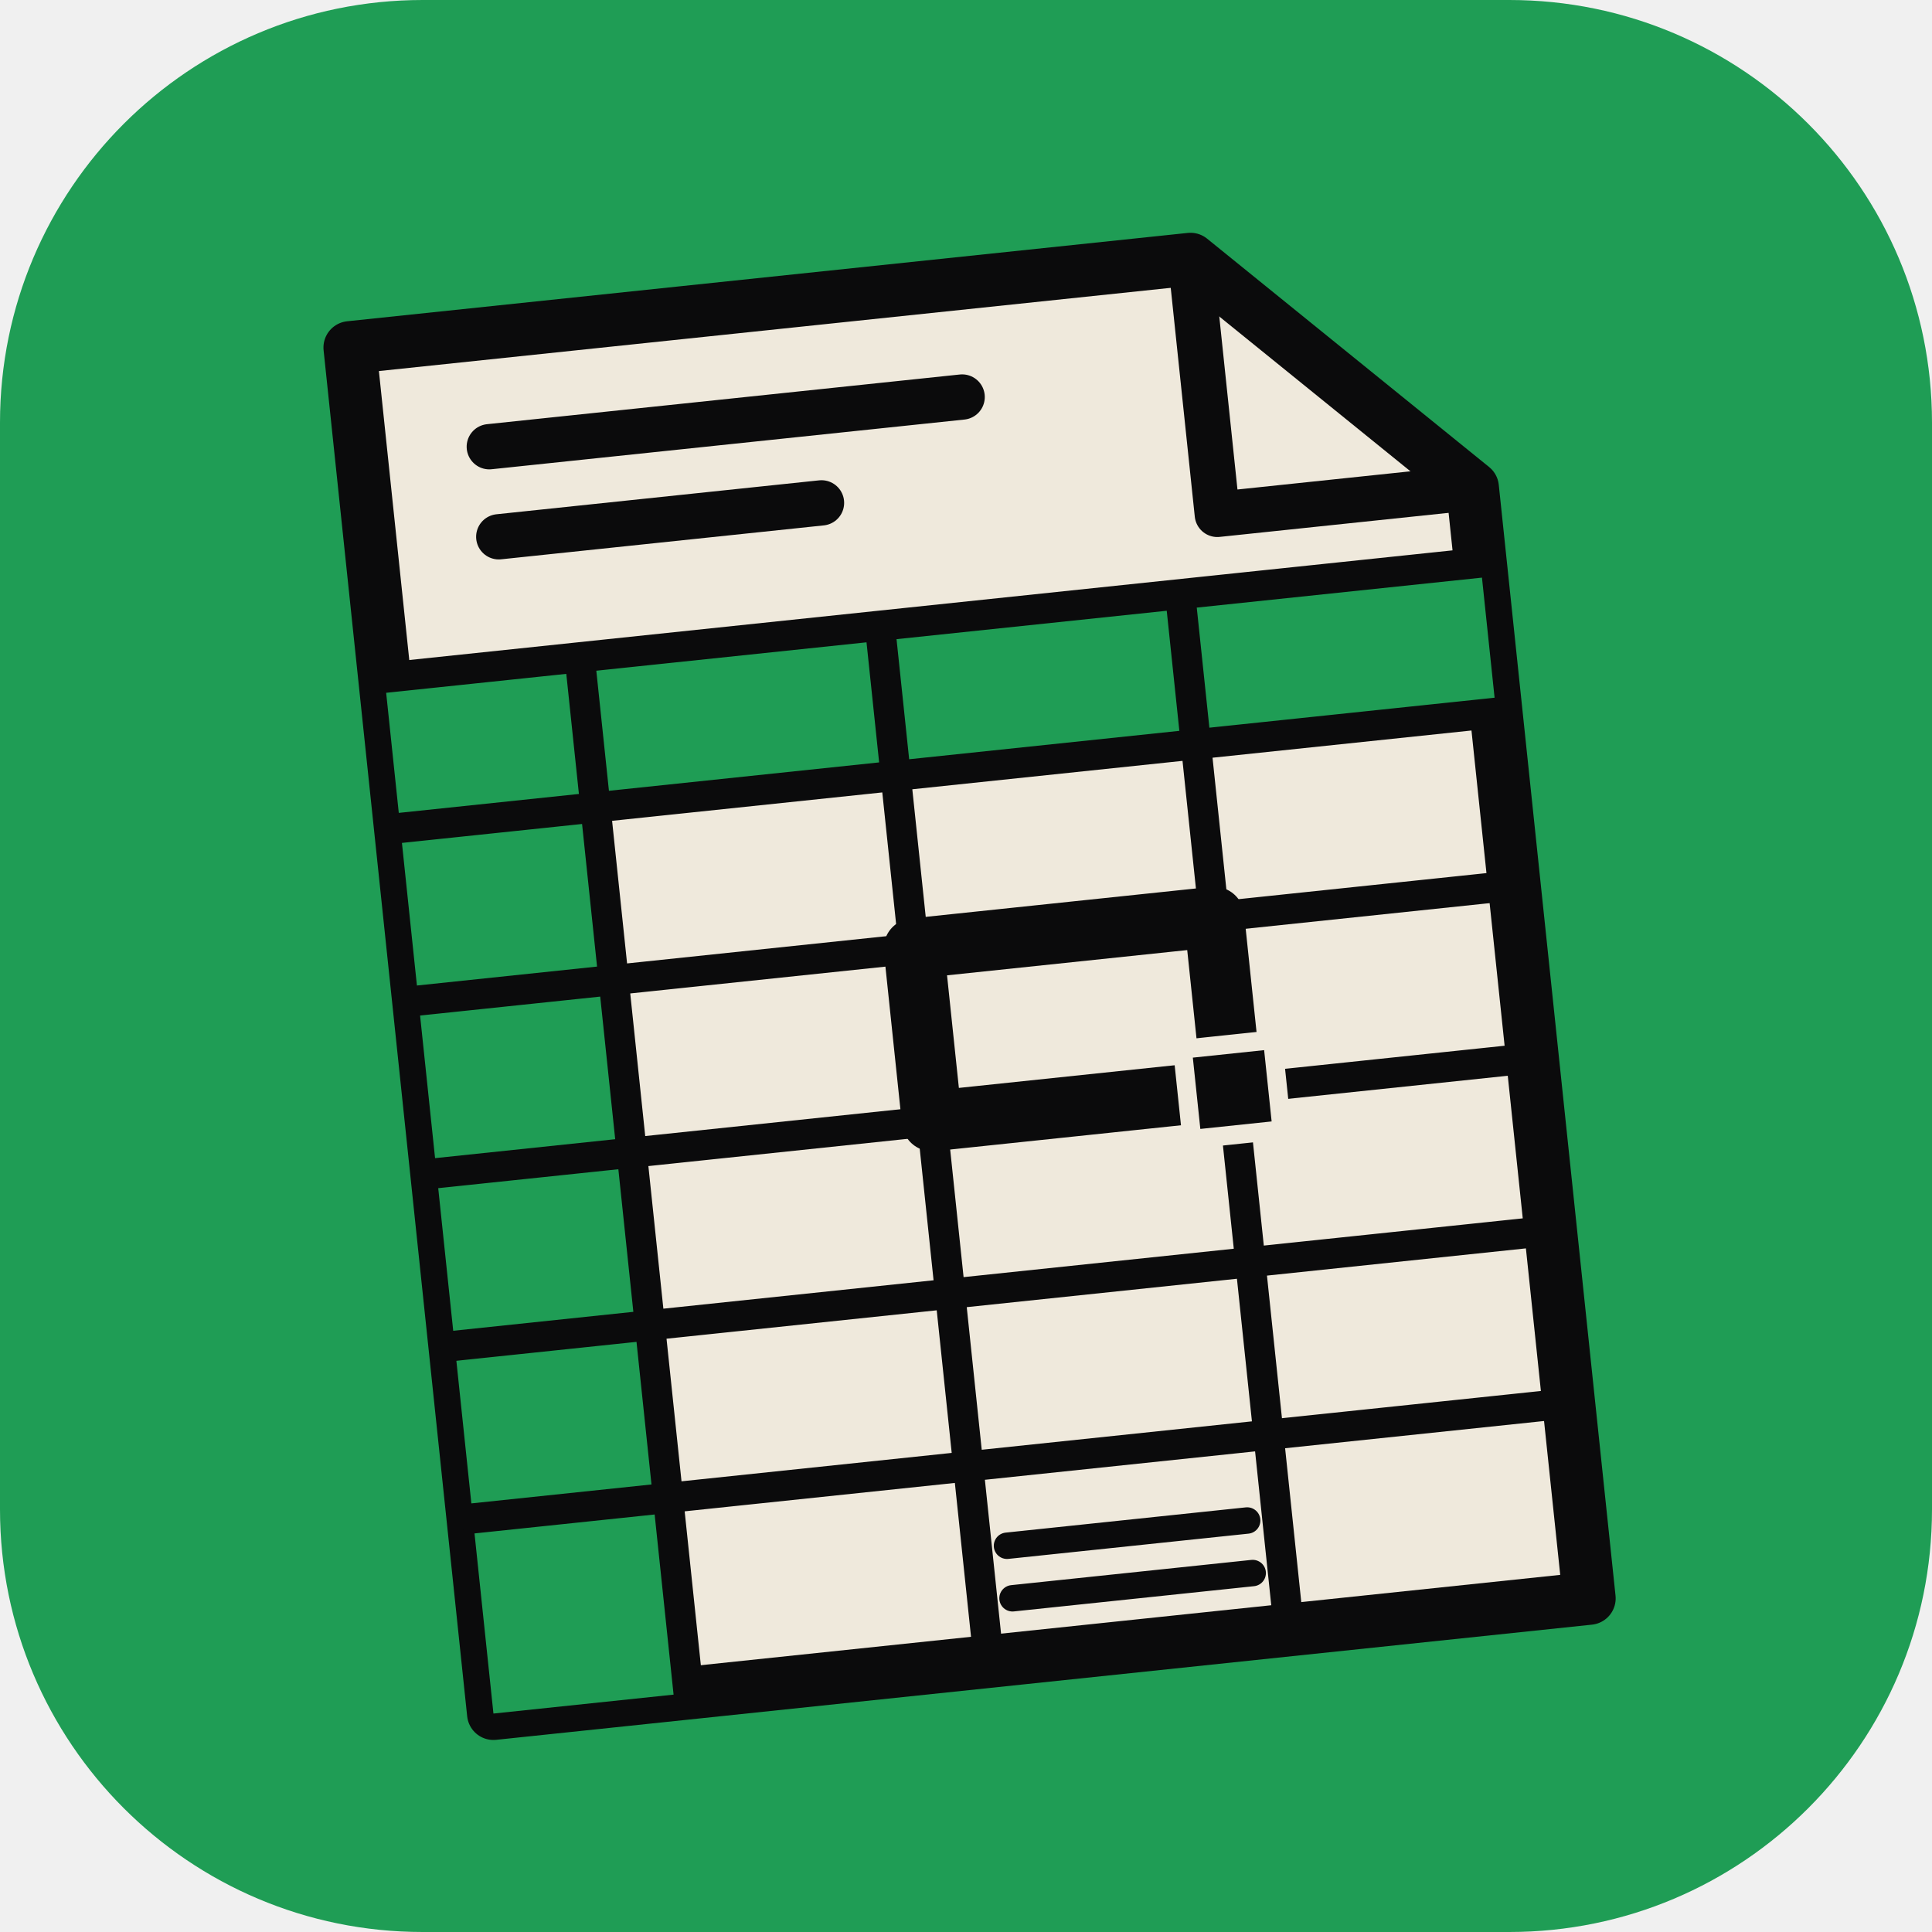
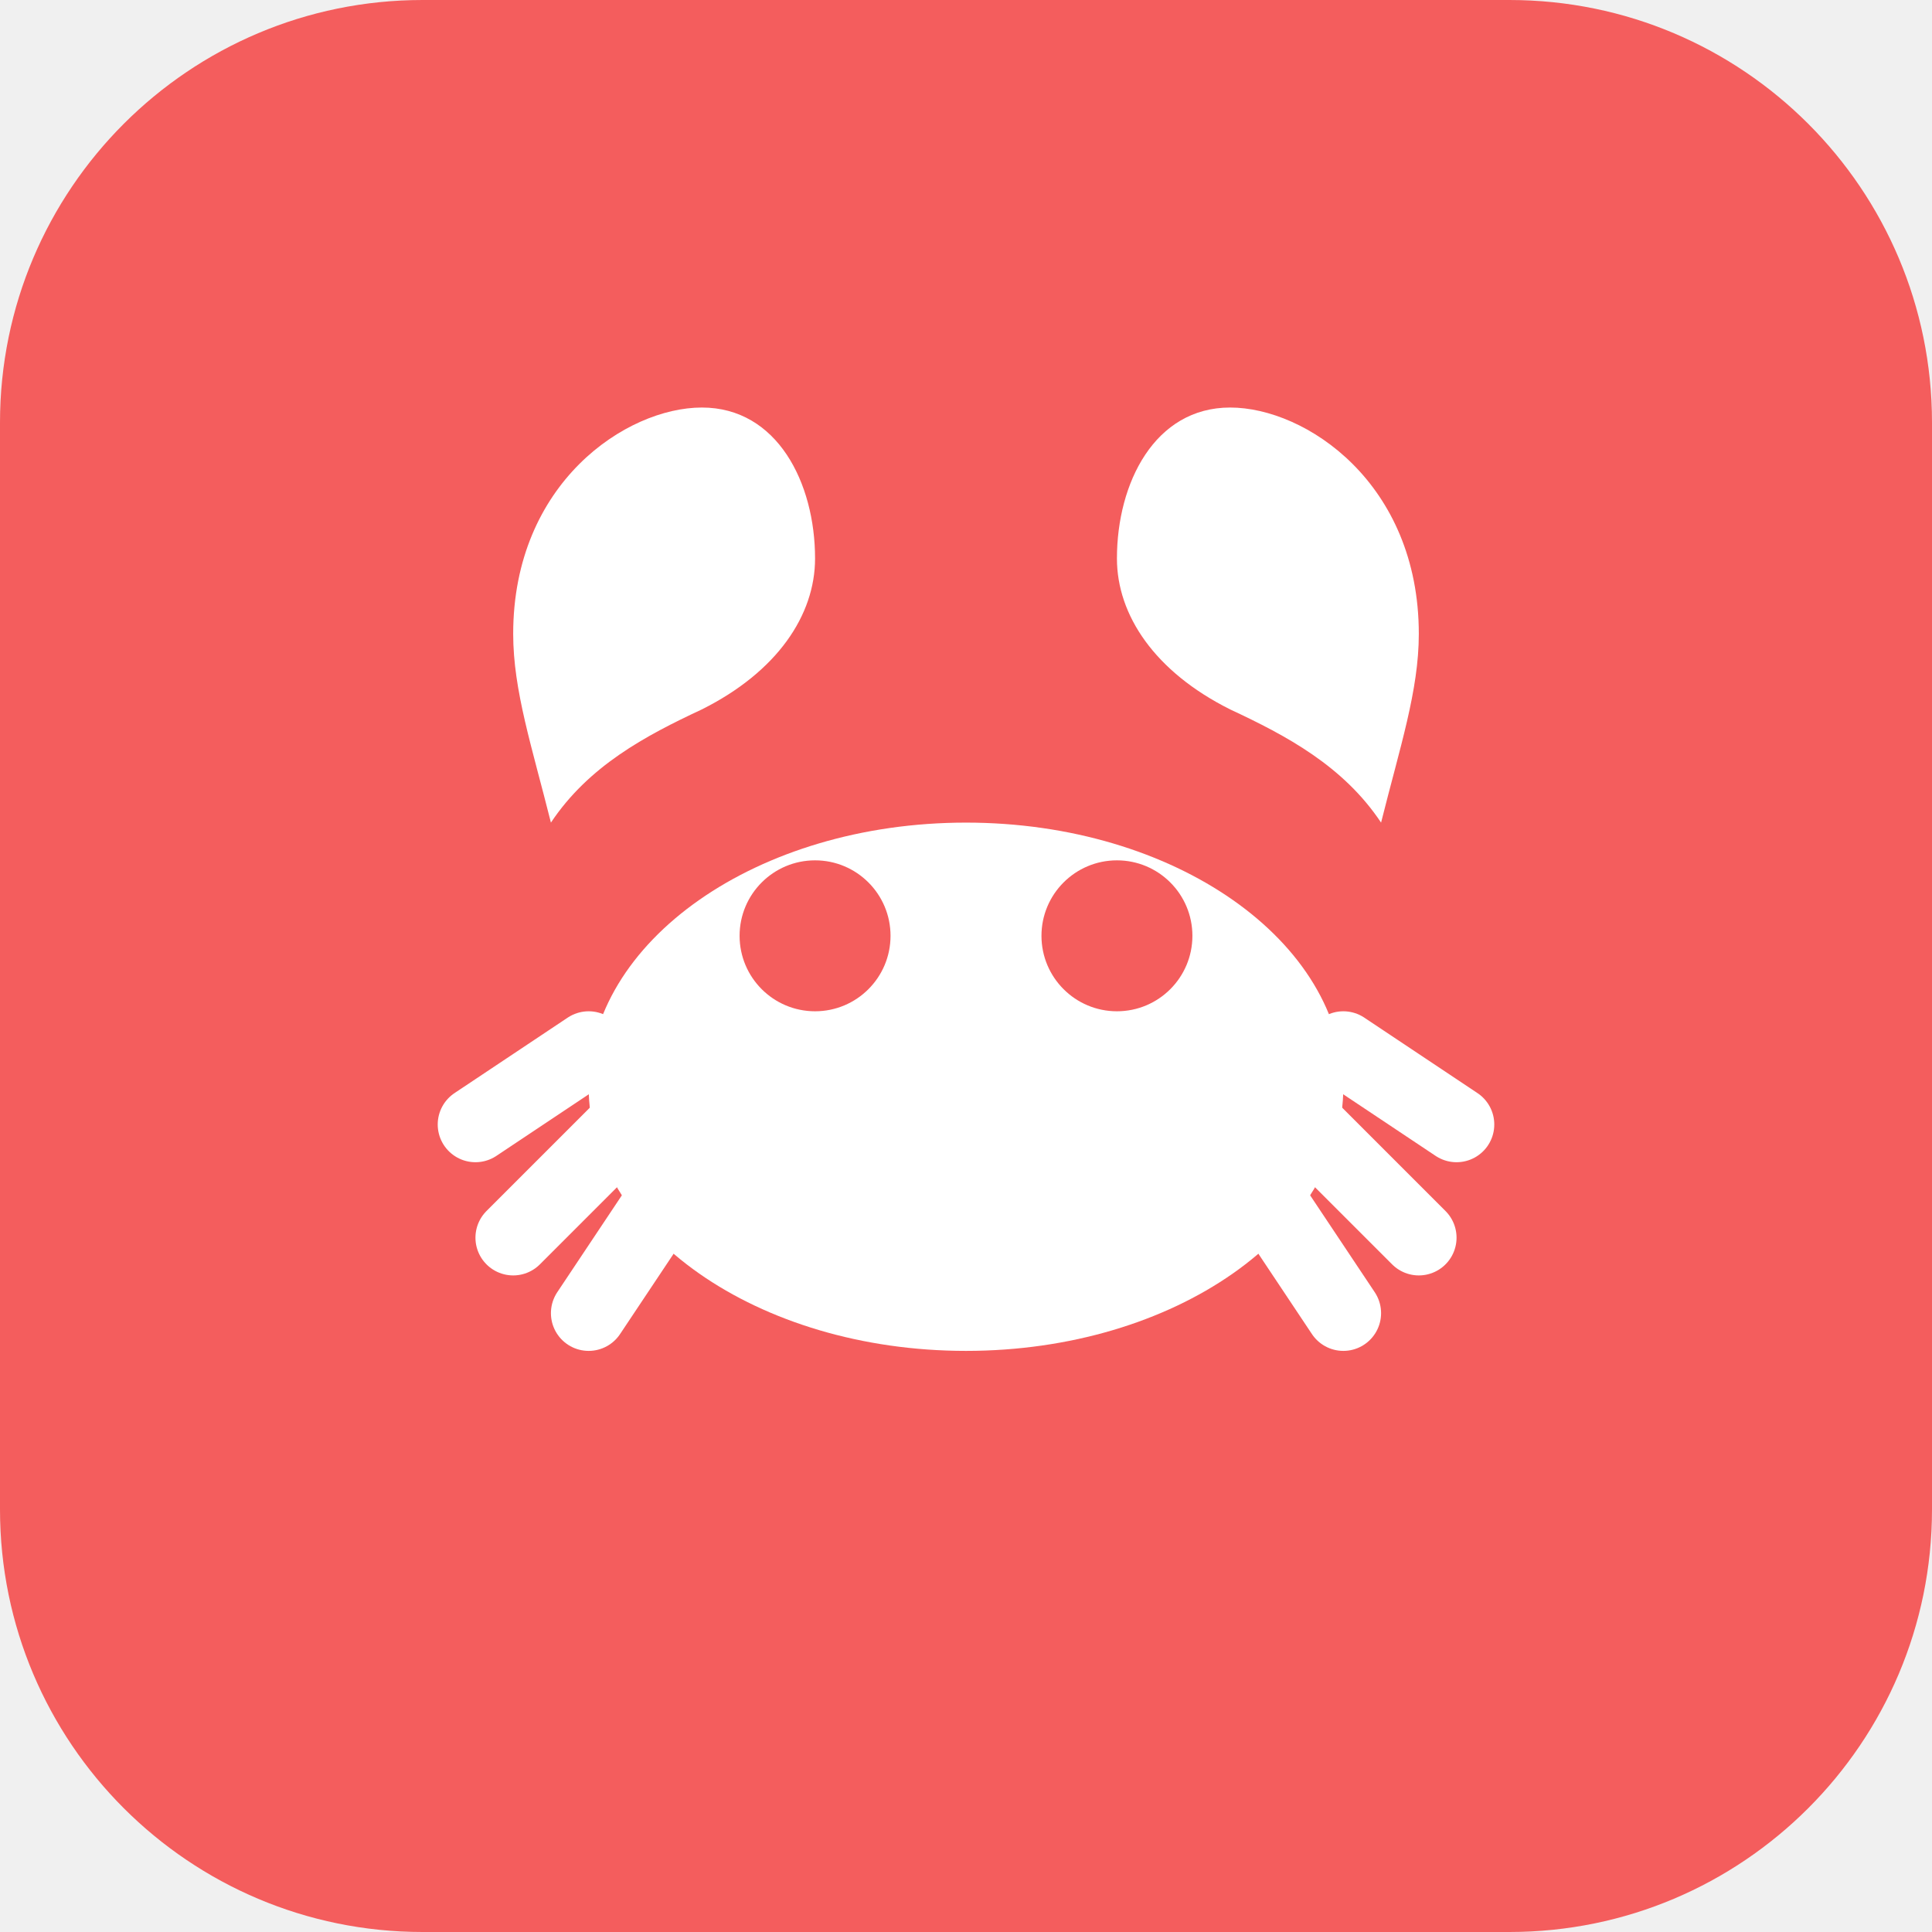
- <svg xmlns="http://www.w3.org/2000/svg" viewBox="0 0 512 512" width="512" height="512">
-   <defs>
-     <clipPath id="tile">
-       <rect width="512" height="512" rx="112" />
-     </clipPath>
-   </defs>
-   <g clip-path="url(#tile)">
-     <rect width="512" height="512" fill="#1f9d55" />
-     <g transform="rotate(-6 256 268)" stroke="#0b0b0c" stroke-linejoin="round" stroke-linecap="round">
-       <path d="M112 76 H336 L404 144 V440 H112 Z" fill="#efe9dc" stroke-width="14" />
-       <path d="M336 76 V144 H404" fill="none" stroke-width="12" />
-       <path d="M146 106 H272 M146 130 H232" stroke-width="12" />
-       <path d="M112 164 H404 V204 H164 V440 H112 Z" fill="#1f9d55" stroke="none" />
-       <path d="M112 164 H404 M112 204 H404 M112 250 H404 M112 296 H404 M112 342 H404 M112 388 H404                M164 164 V440 M244 164 V440 M324 164 V440" fill="none" stroke-width="8" />
-       <rect x="244" y="250" width="80" height="46" fill="none" stroke-width="16" />
-       <rect x="312" y="284" width="24" height="24" fill="#0b0b0c" stroke="#efe9dc" stroke-width="5" />
-       <path d="M252 410 H316 M252 424 H316" stroke-width="7" />
-     </g>
+ <svg xmlns="http://www.w3.org/2000/svg" viewBox="0 0 128 128">
+   <rect x="0" y="0" width="128" height="128" rx="28" fill="#f45d5d" />
+   <g transform="translate(24 22) scale(2.5)" fill="#ffffff">
+     <ellipse cx="16" cy="20" rx="10" ry="7" />
+     <circle cx="12" cy="16" r="2" fill="#f45d5d" />
+     <circle cx="20" cy="16" r="2" fill="#f45d5d" />
+     <path d="M4 8c0-4 3-6 5-6s3 2 3 4c0 1.5-1 3-3 4-1.5.7-3 1.5-4 3-.5-2-1-3.5-1-5z" />
+     <path d="M28 8c0-4-3-6-5-6s-3 2-3 4c0 1.5 1 3 3 4 1.5.7 3 1.5 4 3 .5-2 1-3.5 1-5z" />
+     <path d="M6 19l-3 2M7 21l-3 3M8 23l-2 3M26 19l3 2M25 21l3 3M24 23l2 3" stroke="#ffffff" stroke-width="2" stroke-linecap="round" fill="none" />
  </g>
</svg>
